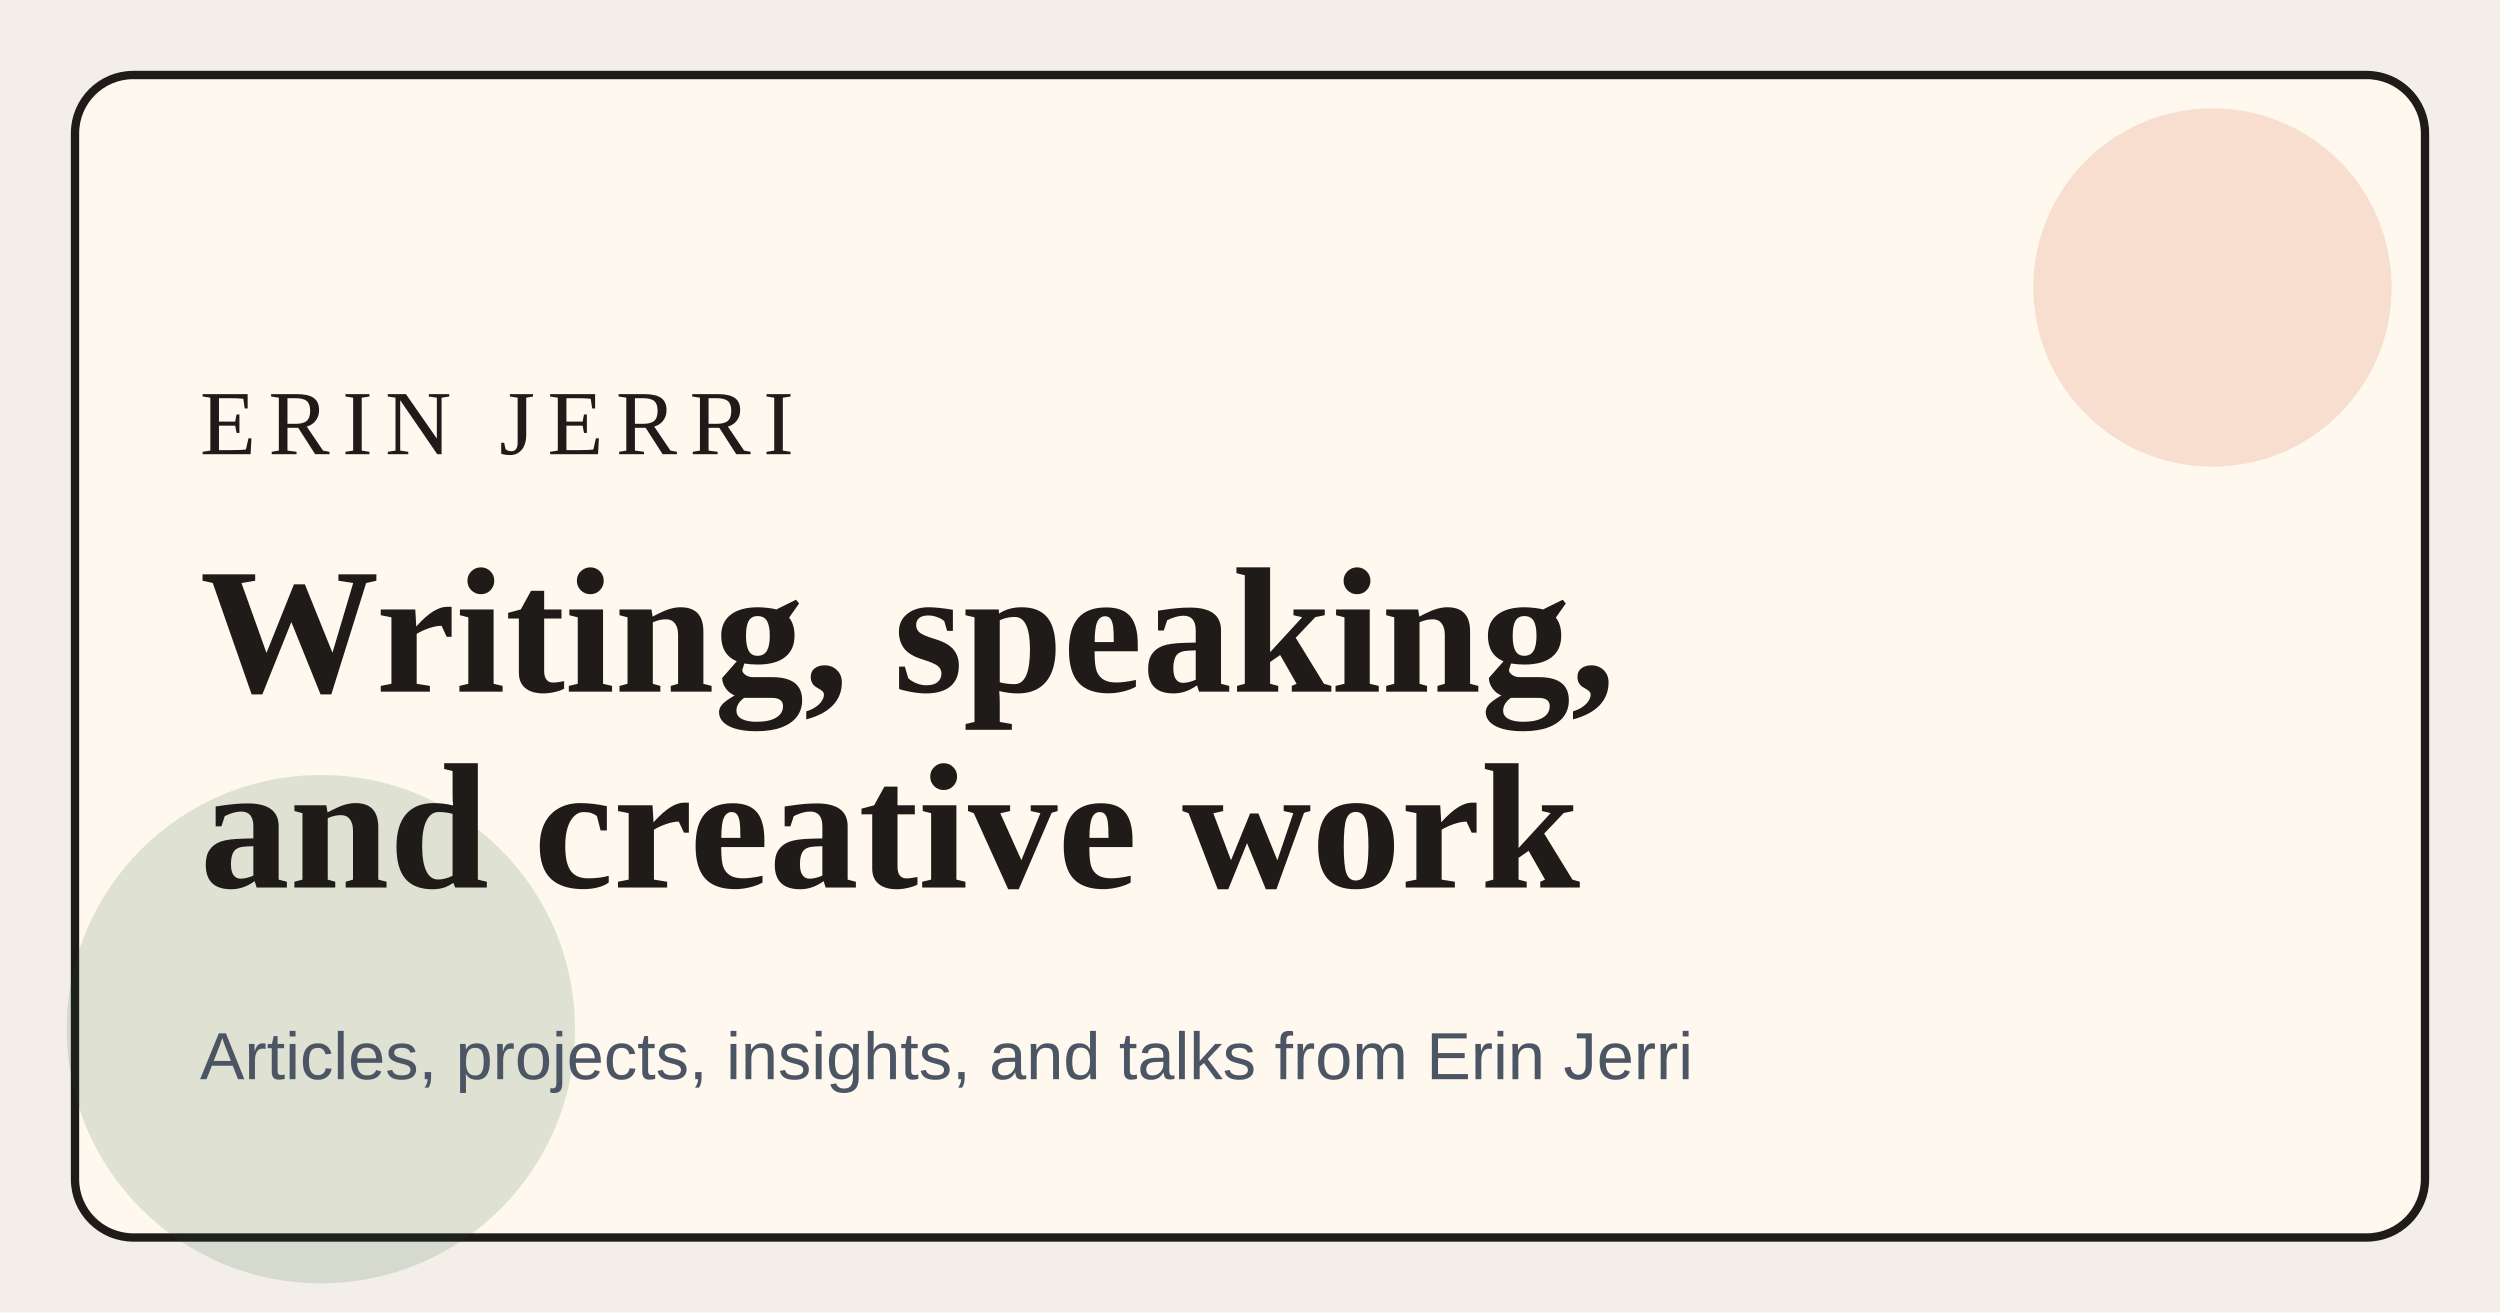
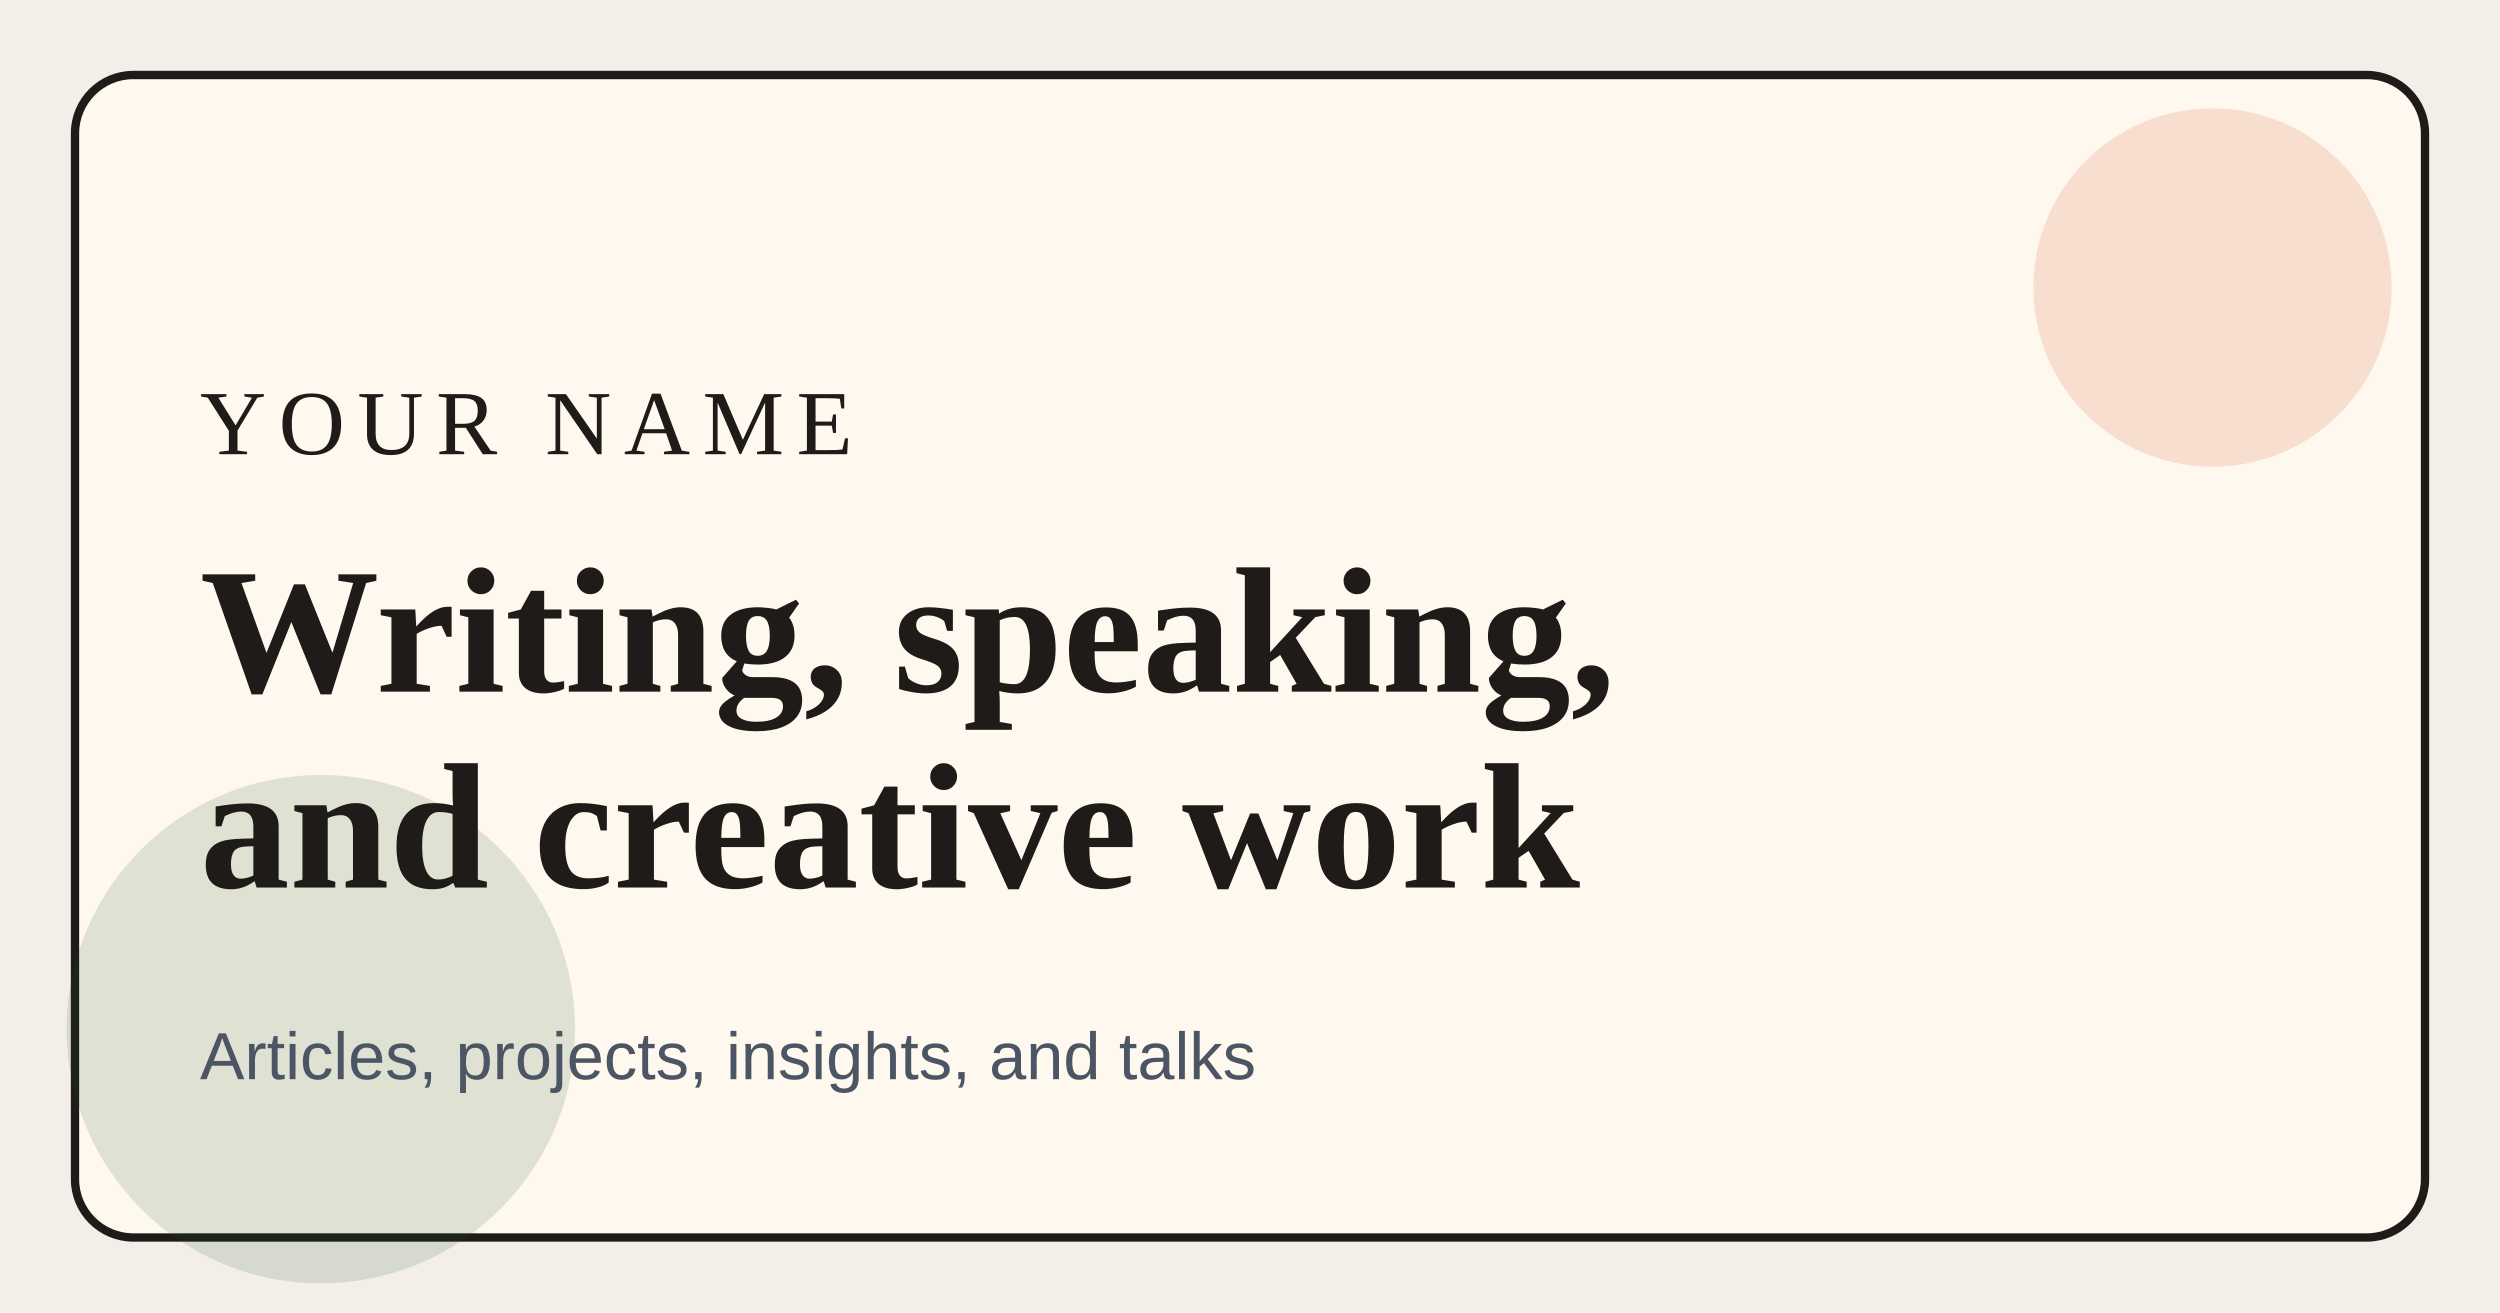
<svg xmlns="http://www.w3.org/2000/svg" width="1200" height="630" viewBox="0 0 1200 630" fill="none">
  <rect width="1200" height="630" fill="#F3EFE8" />
  <rect x="36" y="36" width="1128" height="558" rx="28" fill="#FFF8EE" stroke="#1E1B18" stroke-width="4" />
  <circle cx="1062" cy="138" r="86" fill="#D16B3D" opacity="0.18" />
  <circle cx="154" cy="494" r="122" fill="#14532D" opacity="0.14" />
  <text x="96" y="218" fill="#1E1B18" font-family="Georgia, 'Times New Roman', serif" font-size="44" letter-spacing="6">
-     ERIN JERRI
+     YOUR NAME
  </text>
  <text x="96" y="332" fill="#1E1B18" font-family="Georgia, 'Times New Roman', serif" font-size="86" font-weight="700">
    Writing, speaking,
  </text>
  <text x="96" y="426" fill="#1E1B18" font-family="Georgia, 'Times New Roman', serif" font-size="86" font-weight="700">
    and creative work
  </text>
  <text x="96" y="518" fill="#4B5563" font-family="Arial, Helvetica, sans-serif" font-size="32">
-     Articles, projects, insights, and talks from Erin Jerri
+     Articles, projects, insights, and talks
  </text>
</svg>
